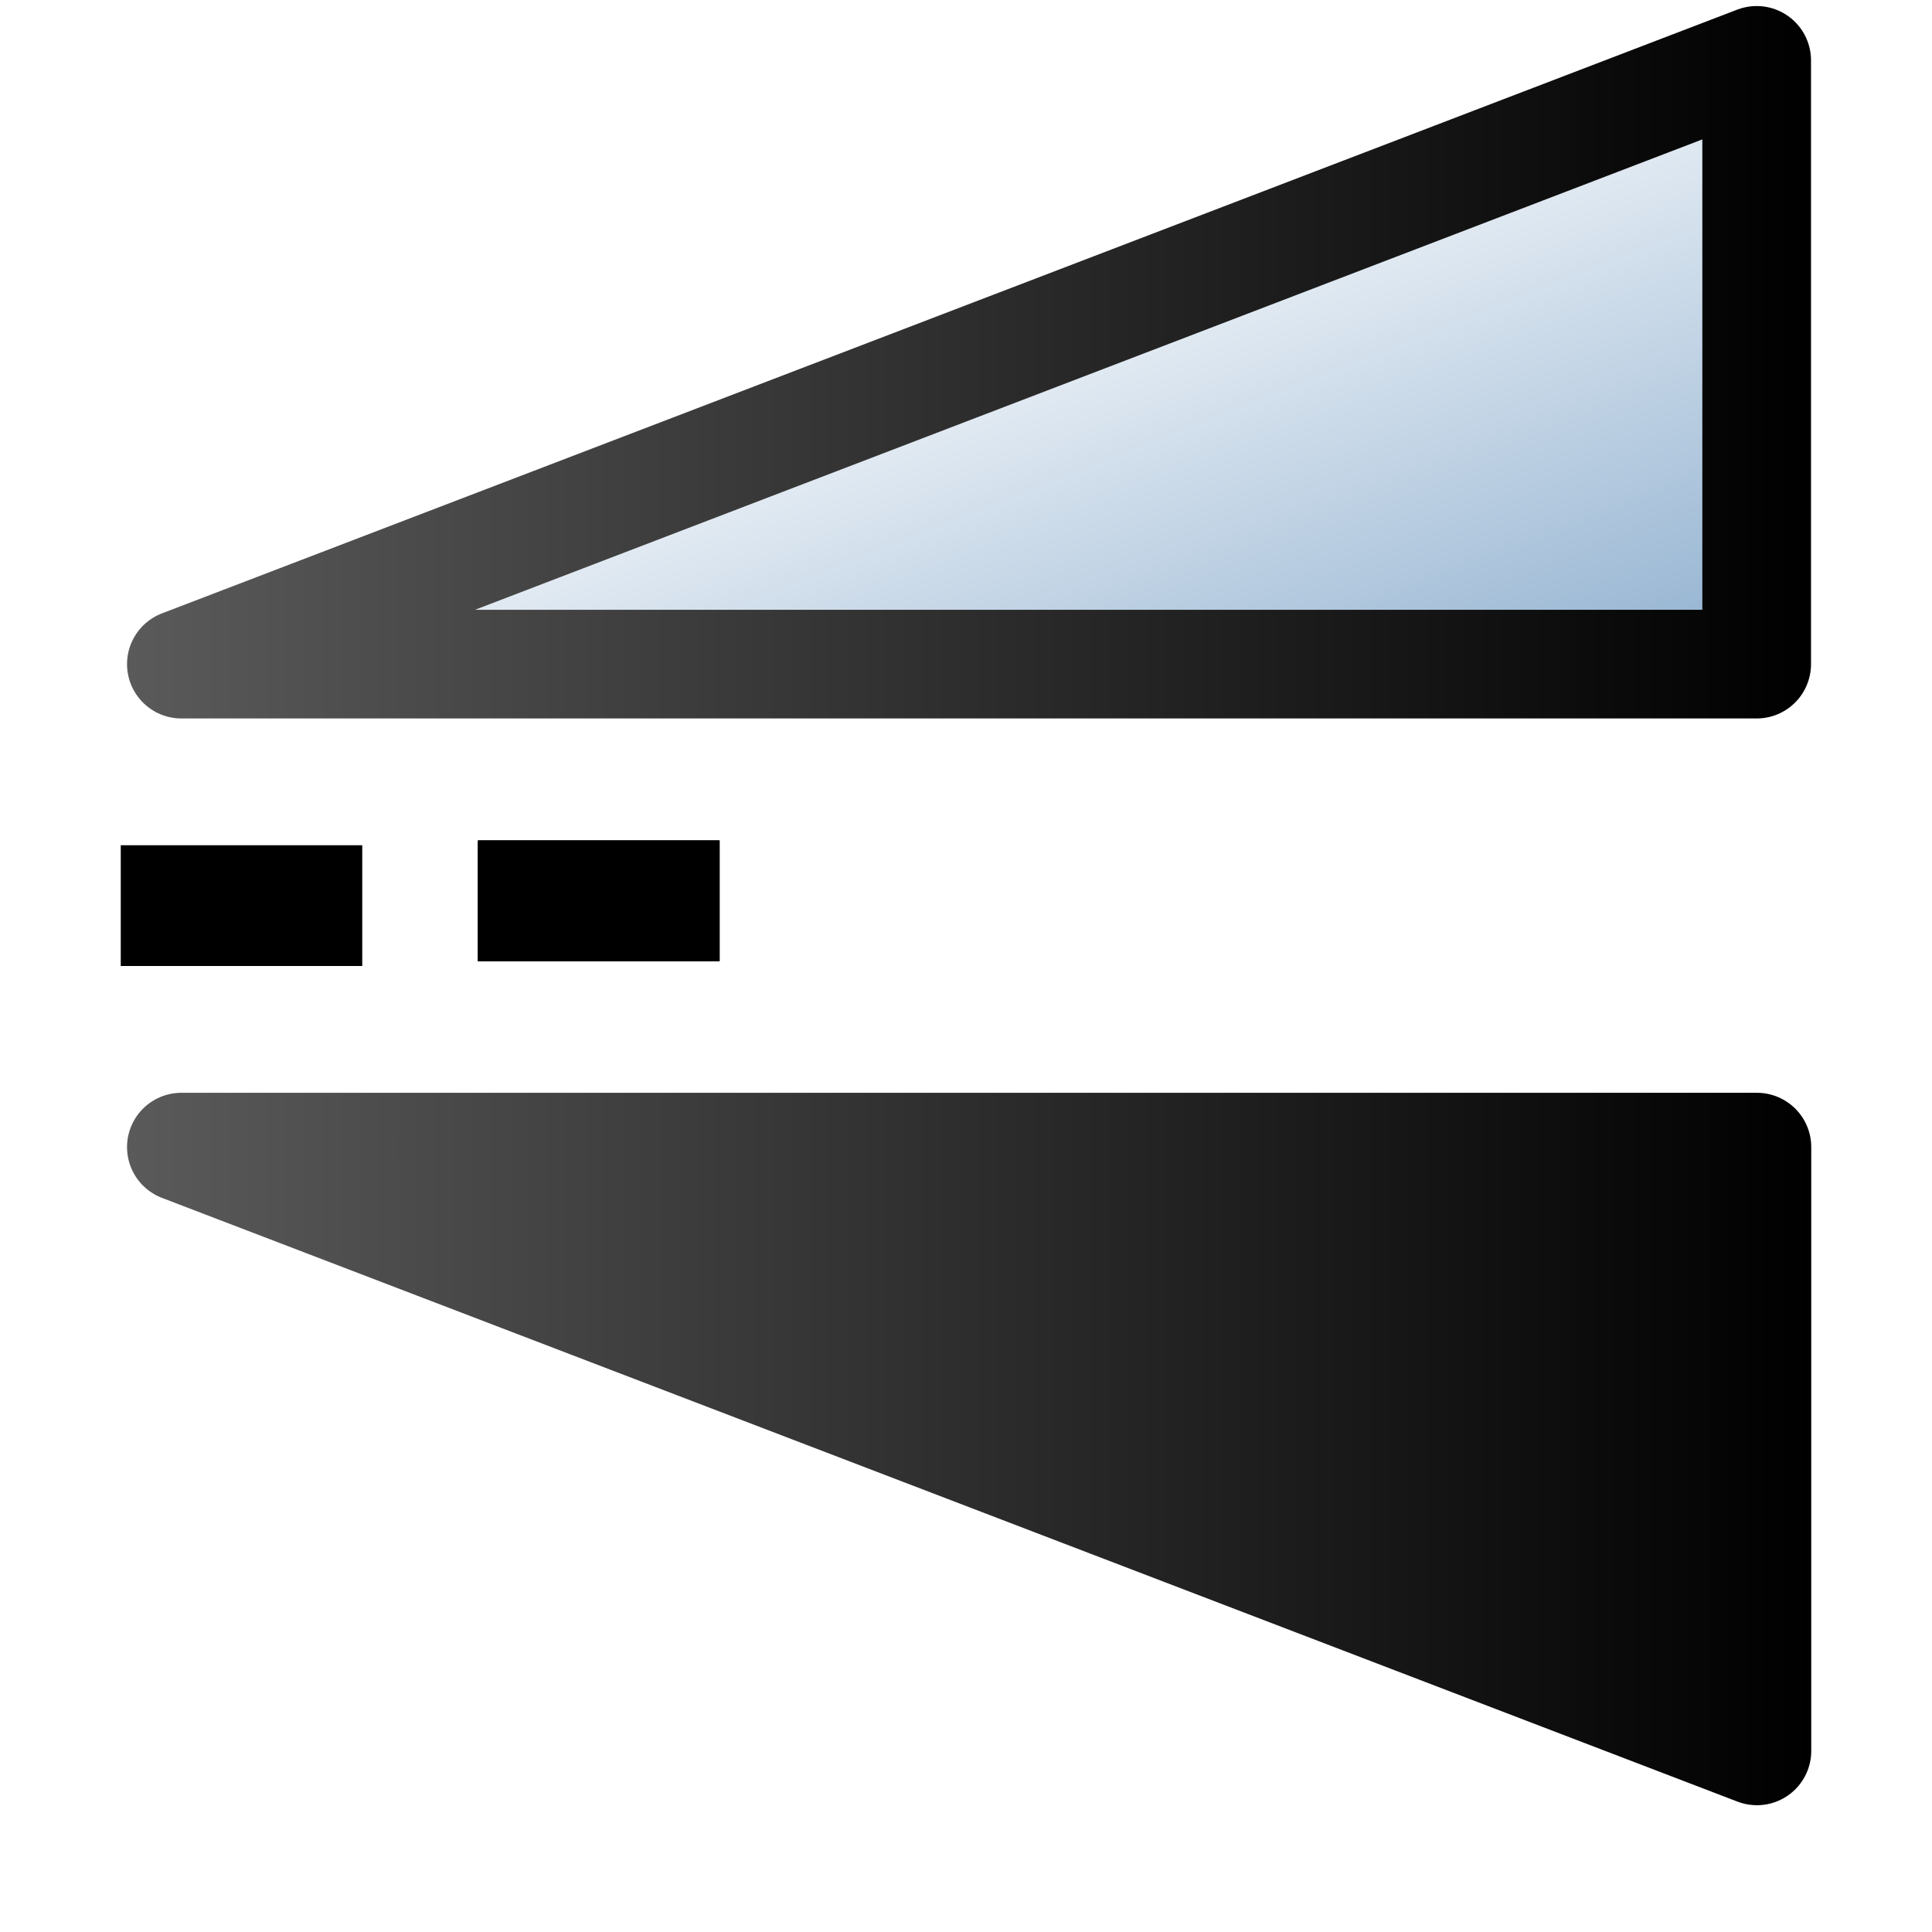
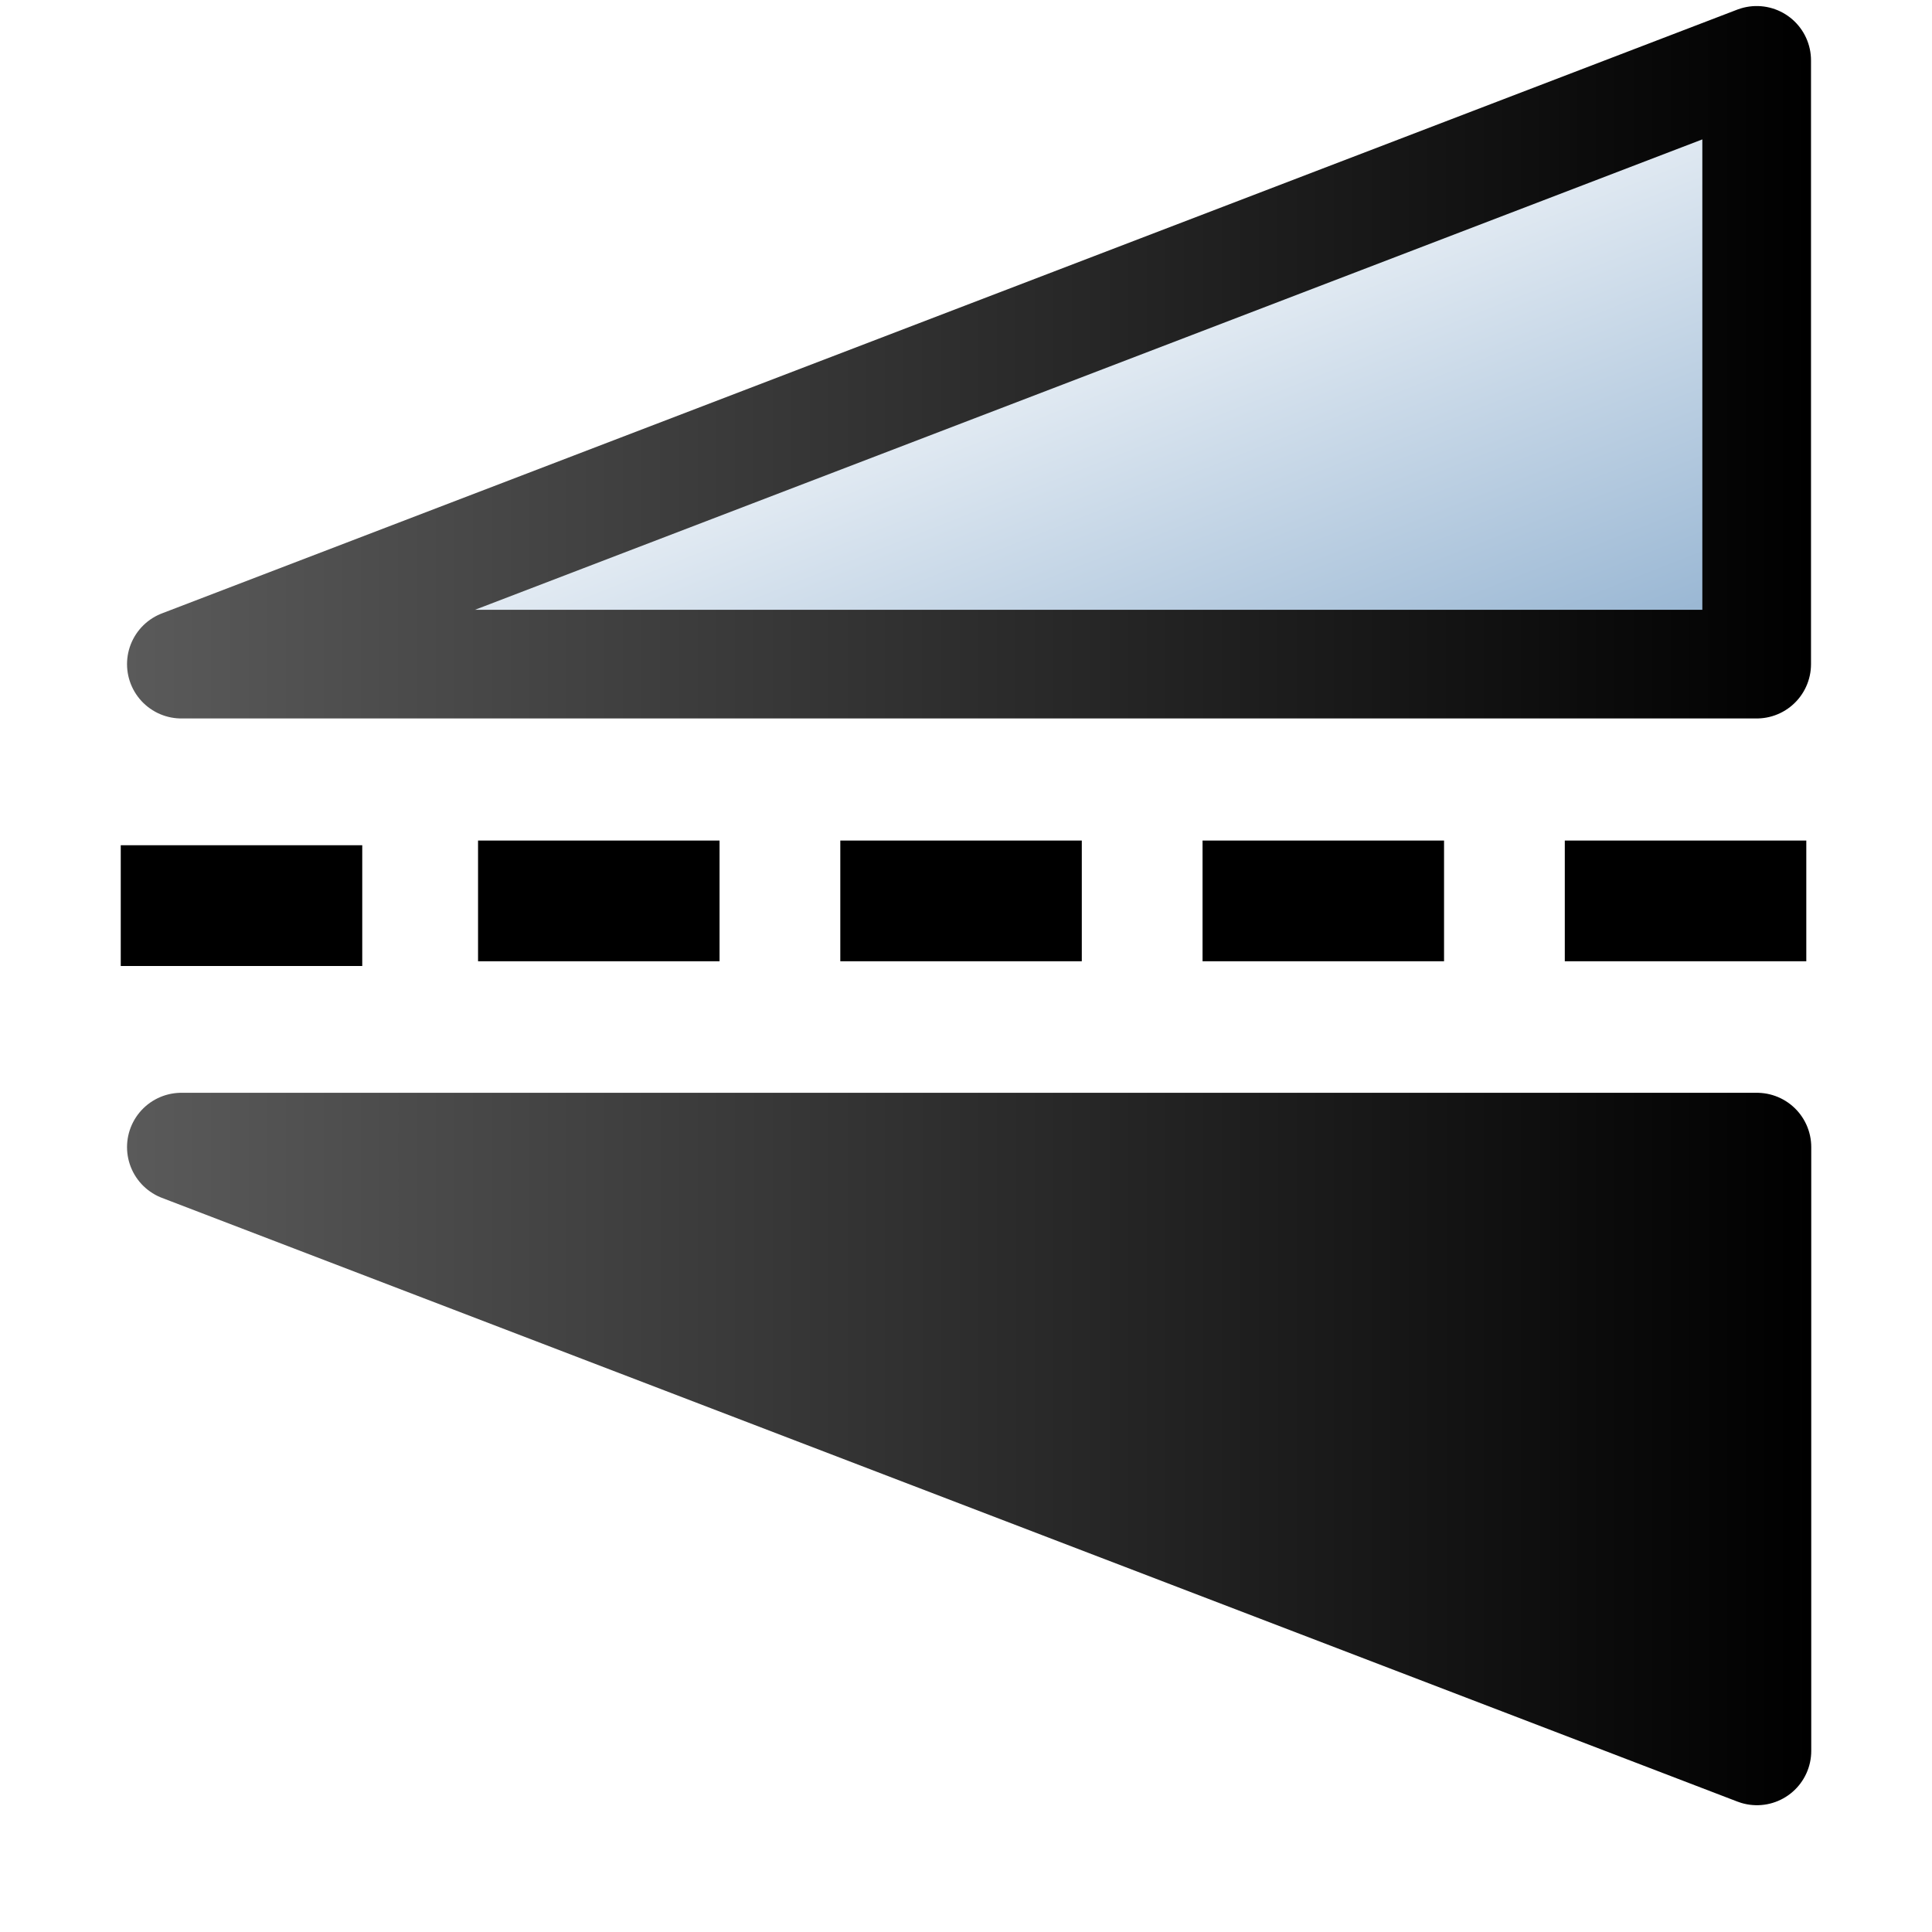
<svg xmlns="http://www.w3.org/2000/svg" xmlns:xlink="http://www.w3.org/1999/xlink" id="svg1" width="16" height="16">
  <defs id="defs3">
    <linearGradient id="linearGradient5704">
      <stop id="stop5706" offset="0" style="stop-color:#5a5a5a;stop-opacity:1" />
      <stop id="stop5708" offset="1" style="stop-color:#000000;stop-opacity:1" />
    </linearGradient>
    <linearGradient gradientTransform="matrix(1.003597,0,0,1,0.158094,0)" gradientUnits="userSpaceOnUse" id="linearGradient6745" x1="-43.95" x2="-30.05" xlink:href="#linearGradient5704" y1="187" y2="187" />
    <linearGradient gradientTransform="matrix(1.003713,0,0,1,0.163202,0)" gradientUnits="userSpaceOnUse" id="linearGradient7544" x1="-43.95" x2="-30.05" xlink:href="#linearGradient5704" y1="187" y2="187" />
    <linearGradient gradientTransform="matrix(1.003597,0,0,1,0.158094,0)" gradientUnits="userSpaceOnUse" id="linearGradient6727" x1="-34.944" x2="-32.958" xlink:href="#linearGradient5740" y1="175.933" y2="180.95" />
    <linearGradient gradientTransform="matrix(1.003713,0,0,1,0.163202,0)" gradientUnits="userSpaceOnUse" id="linearGradient6743" x1="-43.95" x2="-30.05" xlink:href="#linearGradient5704" y1="187" y2="187" />
    <linearGradient id="linearGradient5740">
      <stop id="stop5742" offset="0" style="stop-color:#ffffff;stop-opacity:1" />
      <stop id="stop5744" offset="1" style="stop-color:#98b6d3;stop-opacity:1" />
    </linearGradient>
  </defs>
  <g id="object-flip-vertical" transform="translate(45,-175)">
    <rect height="16" id="rect4332" style="color:#000000;fill:none" width="16" x="-45" y="175" />
    <path d="M -43.5,182.5 -42.5,182.5" id="path4335" style="fill:none;stroke:#000000;stroke-width:1;stroke-linecap:square;stroke-linejoin:round;stroke-miterlimit:0" />
    <path d="M -43.498,184.5 -30.45,184.5 -30.45,189.5 -43.498,184.5 Z" id="rect4339" style="color:#000000;fill:url(#linearGradient7544);fill-rule:evenodd;stroke:url(#linearGradient6743);stroke-width:0.9;stroke-linecap:round;stroke-linejoin:round;stroke-miterlimit:0" />
    <path d="M -43.498,180.5 -30.452,180.5 -30.452,175.5 -43.498,180.5 Z" id="path5098" style="color:#000000;fill:url(#linearGradient6727);fill-rule:evenodd;stroke:url(#linearGradient6745);stroke-width:0.9;stroke-linecap:round;stroke-linejoin:round;stroke-miterlimit:0" />
    <path d="M -43.5,182.5 -42.5,182.5" id="use7626" style="fill:none;stroke:#000000;stroke-width:1;stroke-linecap:square;stroke-linejoin:round;stroke-miterlimit:0" transform="matrix(1,0,0,1,2.959,-0.0391199)" />
-     <path d="M -43.5,182.5 -42.5,182.5" id="use7628" style="fill:none;stroke:#000000;stroke-width:1;stroke-linecap:square;stroke-linejoin:round;stroke-miterlimit:0" transform="matrix(1,0,0,1,2.959,-0.0391199)" />
-     <path d="M -43.5,182.5 -42.5,182.5" id="use7630" style="fill:none;stroke:#000000;stroke-width:1;stroke-linecap:square;stroke-linejoin:round;stroke-miterlimit:0" transform="matrix(1,0,0,1,2.959,-0.0391199)" />
-     <path d="M -43.5,182.5 -42.5,182.5" id="use7632" style="fill:none;stroke:#000000;stroke-width:1;stroke-linecap:square;stroke-linejoin:round;stroke-miterlimit:0" transform="matrix(1,0,0,1,2.959,-0.0391199)" />
+     <path d="M -43.5,182.5 -42.5,182.5" id="use7628" style="fill:none;stroke:#000000;stroke-width:1;stroke-linecap:square;stroke-linejoin:round;stroke-miterlimit:0" transform="matrix(1,0,0,1,5.959,-0.0391199)" />
+     <path d="M -43.5,182.5 -42.5,182.5" id="use7630" style="fill:none;stroke:#000000;stroke-width:1;stroke-linecap:square;stroke-linejoin:round;stroke-miterlimit:0" transform="matrix(1,0,0,1,8.959,-0.0391199)" />
+     <path d="M -43.5,182.5 -42.5,182.5" id="use7632" style="fill:none;stroke:#000000;stroke-width:1;stroke-linecap:square;stroke-linejoin:round;stroke-miterlimit:0" transform="matrix(1,0,0,1,11.959,-0.0391199)" />
  </g>
</svg>
